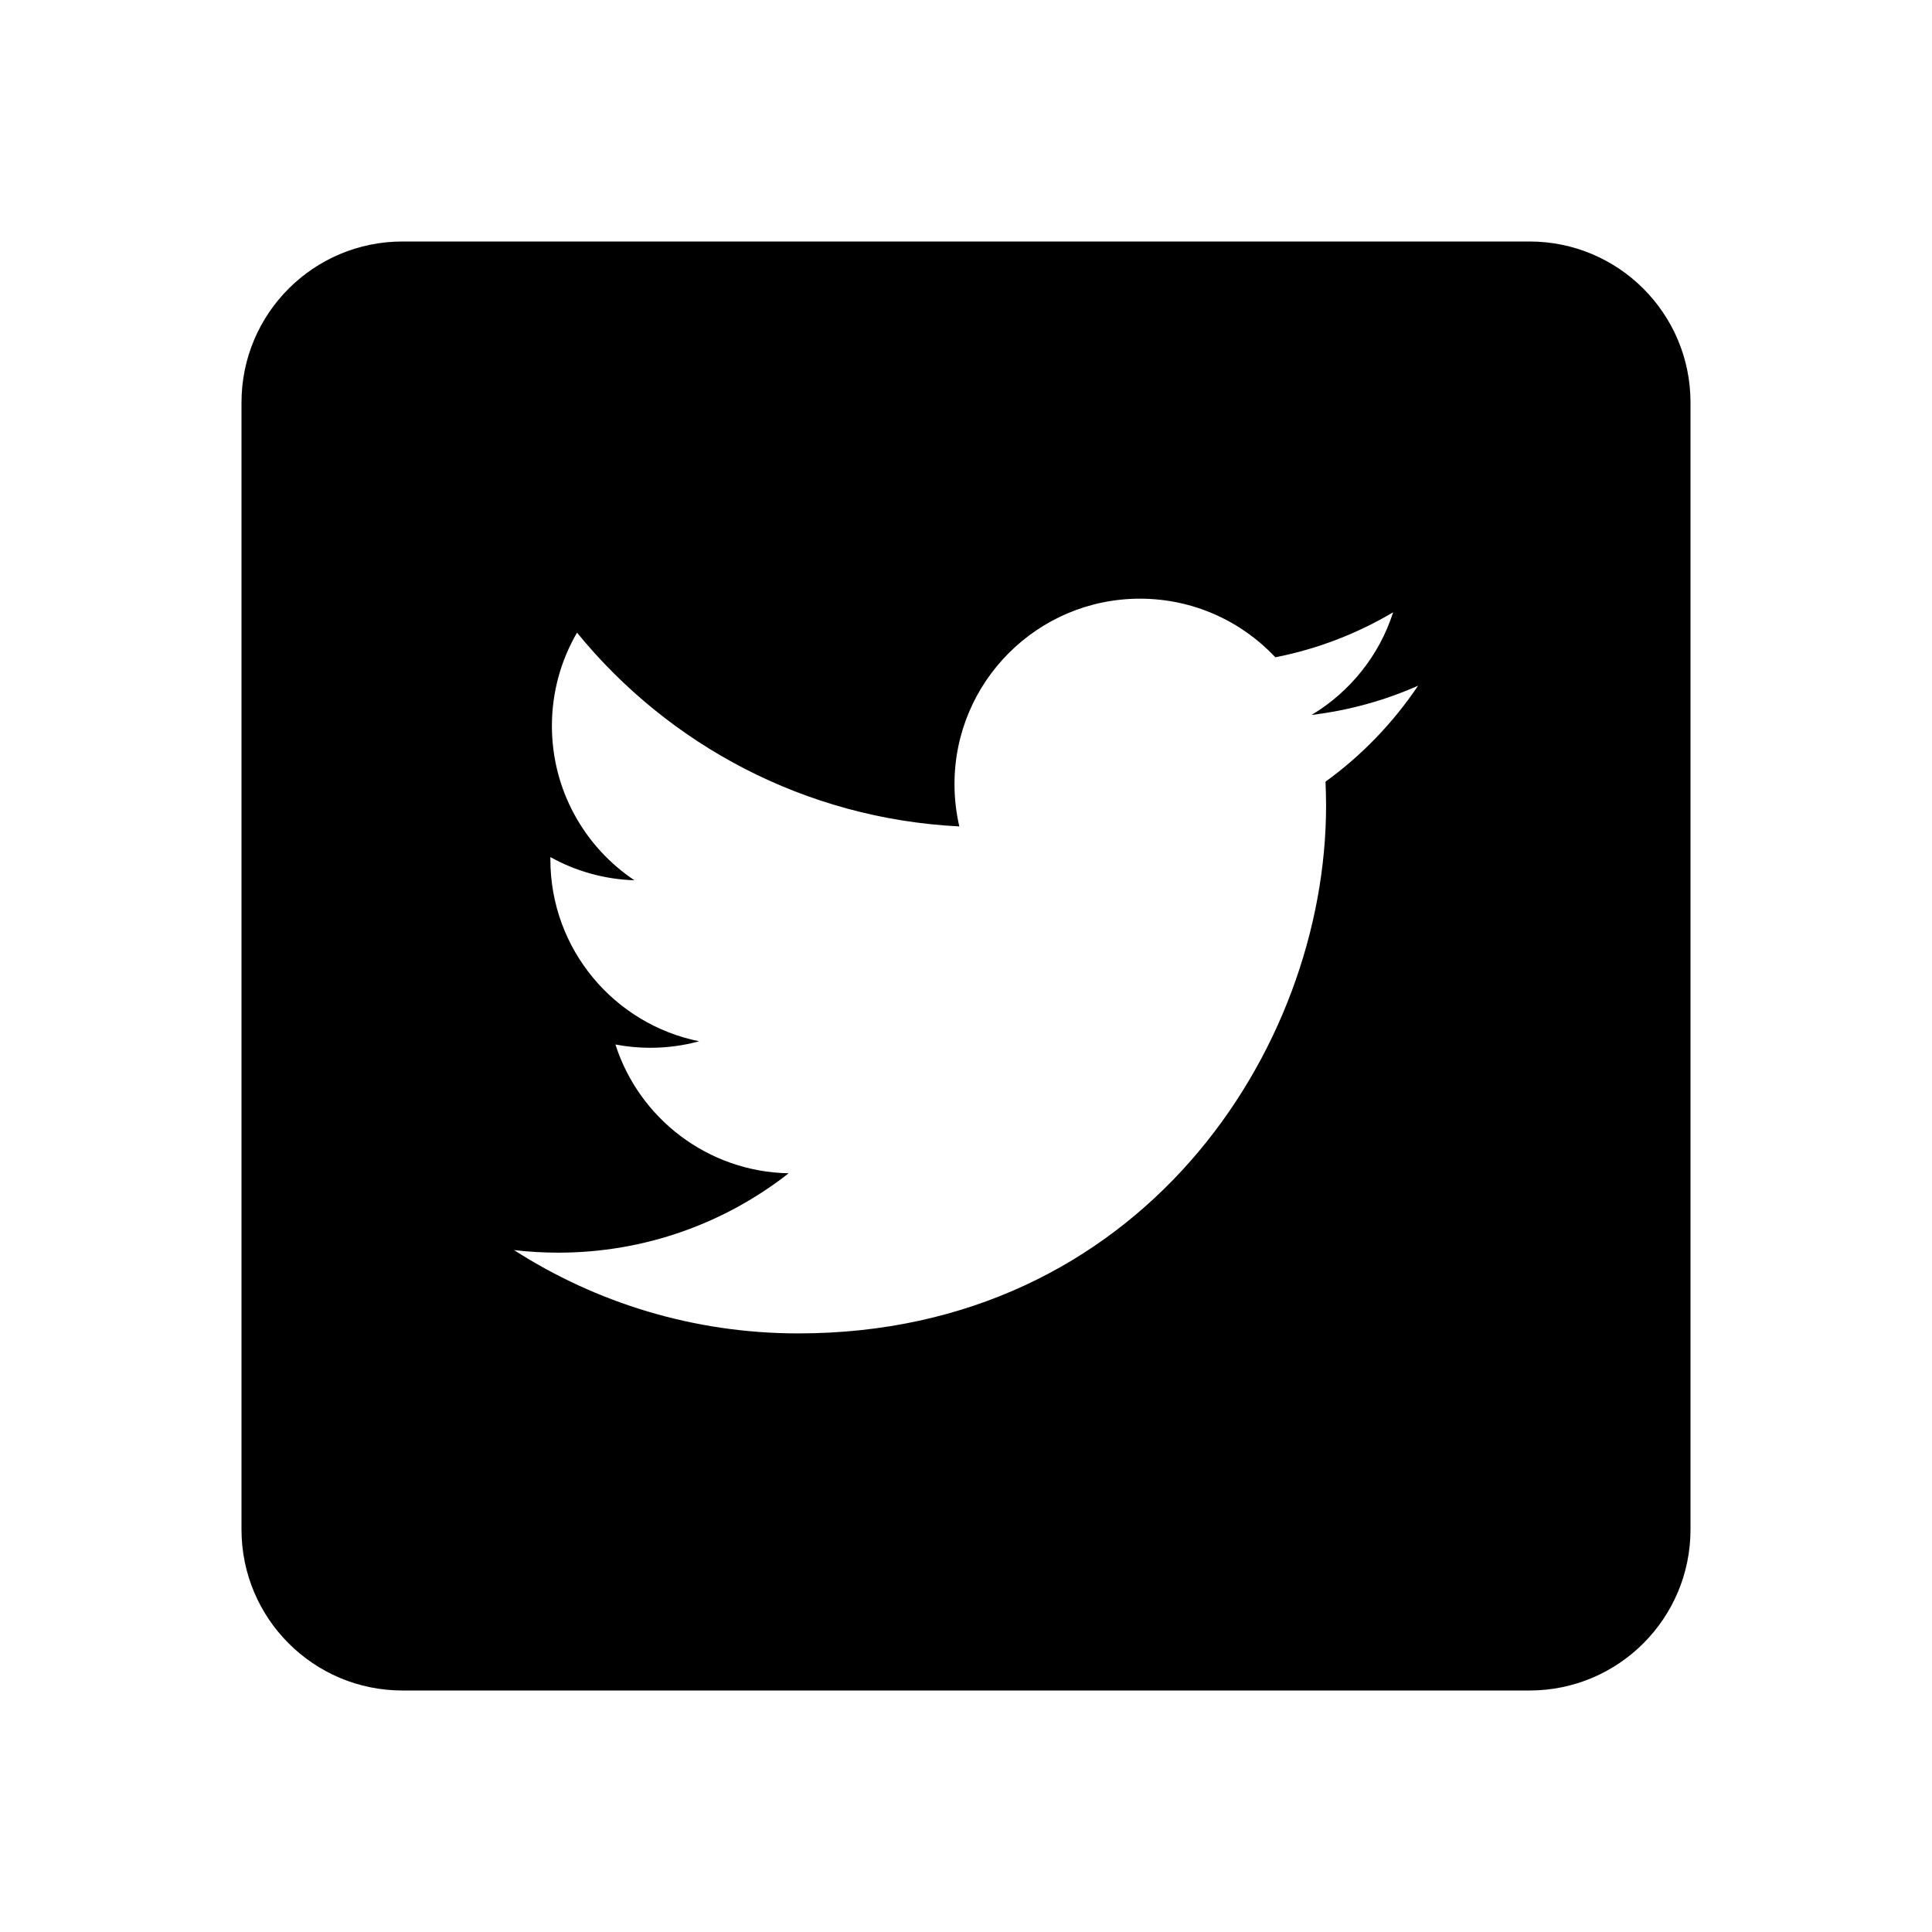
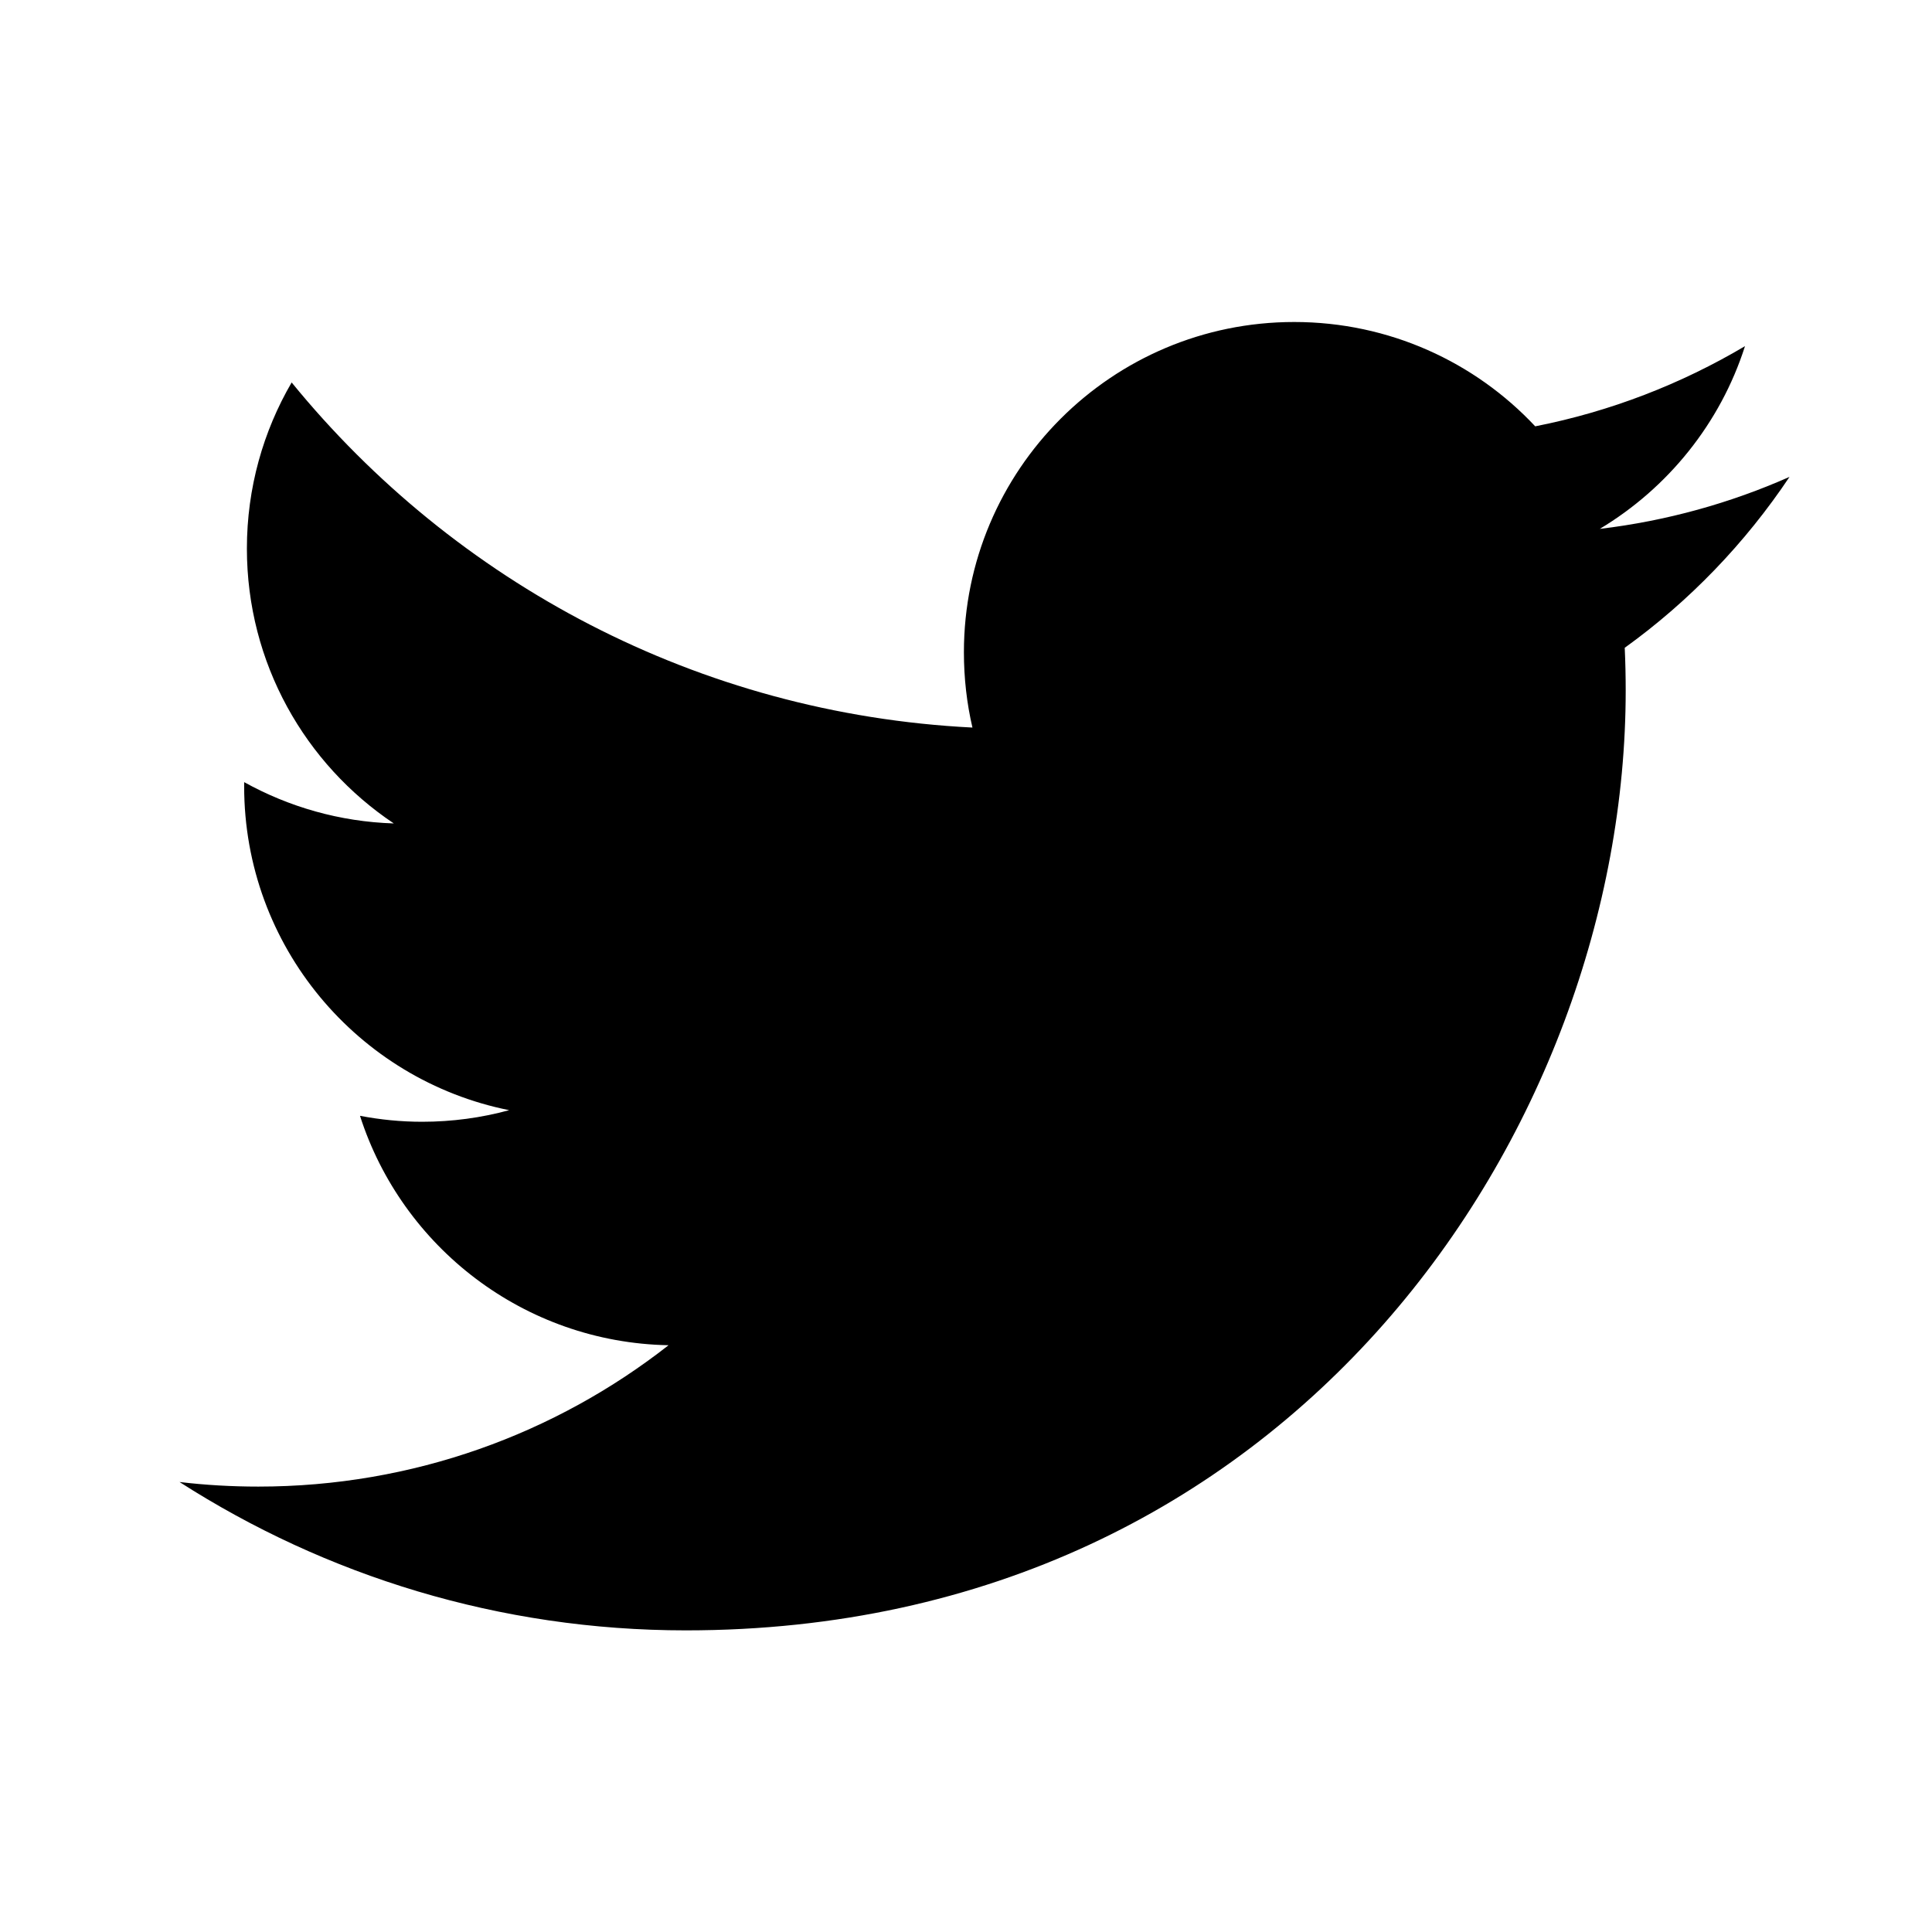
<svg xmlns="http://www.w3.org/2000/svg" version="1.1" x="0px" y="0px" viewBox="0 0 24 24" style="enable-background:new 0 0 24 24;" xml:space="preserve">
  <g id="twitter-alt">
-     <path d="M19,3H5C3.895,3,3,3.895,3,5v14c0,1.105,0.895,2,2,2h14c1.105,0,2-0.895,2-2V5C21,3.895,20.105,3,19,3z M16.466,9.71   c0.004,0.099,0.007,0.198,0.007,0.298c0,3.045-2.318,6.556-6.556,6.556c-1.301,0-2.512-0.381-3.532-1.035   c0.18,0.021,0.364,0.032,0.55,0.032c1.079,0,2.073-0.368,2.862-0.986c-1.008-0.019-1.859-0.685-2.152-1.6   c0.141,0.027,0.285,0.041,0.433,0.041c0.21,0,0.414-0.028,0.607-0.081c-1.054-0.212-1.848-1.143-1.848-2.259   c0-0.01,0-0.019,0-0.029c0.311,0.173,0.666,0.276,1.044,0.288c-0.618-0.413-1.025-1.118-1.025-1.918   c0-0.422,0.114-0.818,0.312-1.158c1.136,1.394,2.834,2.311,4.749,2.407c-0.039-0.169-0.06-0.344-0.06-0.525   c0-1.272,1.032-2.304,2.304-2.304c0.663,0,1.261,0.28,1.682,0.728c0.525-0.103,1.018-0.295,1.463-0.559   c-0.172,0.538-0.537,0.99-1.013,1.275c0.466-0.056,0.91-0.18,1.323-0.363C17.306,8.979,16.916,9.385,16.466,9.71z" />
+     <path d="M22.23,5.924c-0.736,0.326-1.527,0.547-2.357,0.646c0.847-0.508,1.498-1.312,1.804-2.27   c-0.793,0.47-1.671,0.812-2.606,0.996C18.324,4.498,17.257,4,16.077,4c-2.266,0-4.103,1.837-4.103,4.103   c0,0.322,0.036,0.635,0.106,0.935C8.67,8.867,5.647,7.234,3.623,4.751C3.27,5.357,3.067,6.062,3.067,6.814   c0,1.424,0.724,2.679,1.825,3.415c-0.673-0.021-1.305-0.206-1.859-0.513c0,0.017,0,0.034,0,0.052c0,1.988,1.414,3.647,3.292,4.023   c-0.344,0.094-0.707,0.144-1.081,0.144c-0.264,0-0.521-0.026-0.772-0.074c0.522,1.63,2.038,2.816,3.833,2.85   c-1.404,1.1-3.174,1.756-5.096,1.756c-0.331,0-0.658-0.019-0.979-0.057c1.816,1.164,3.973,1.843,6.29,1.843   c7.547,0,11.675-6.252,11.675-11.675c0-0.178-0.004-0.355-0.012-0.531C20.985,7.47,21.68,6.747,22.23,5.924z" />
  </g>
  <g id="Layer_1">
</g>
</svg>
